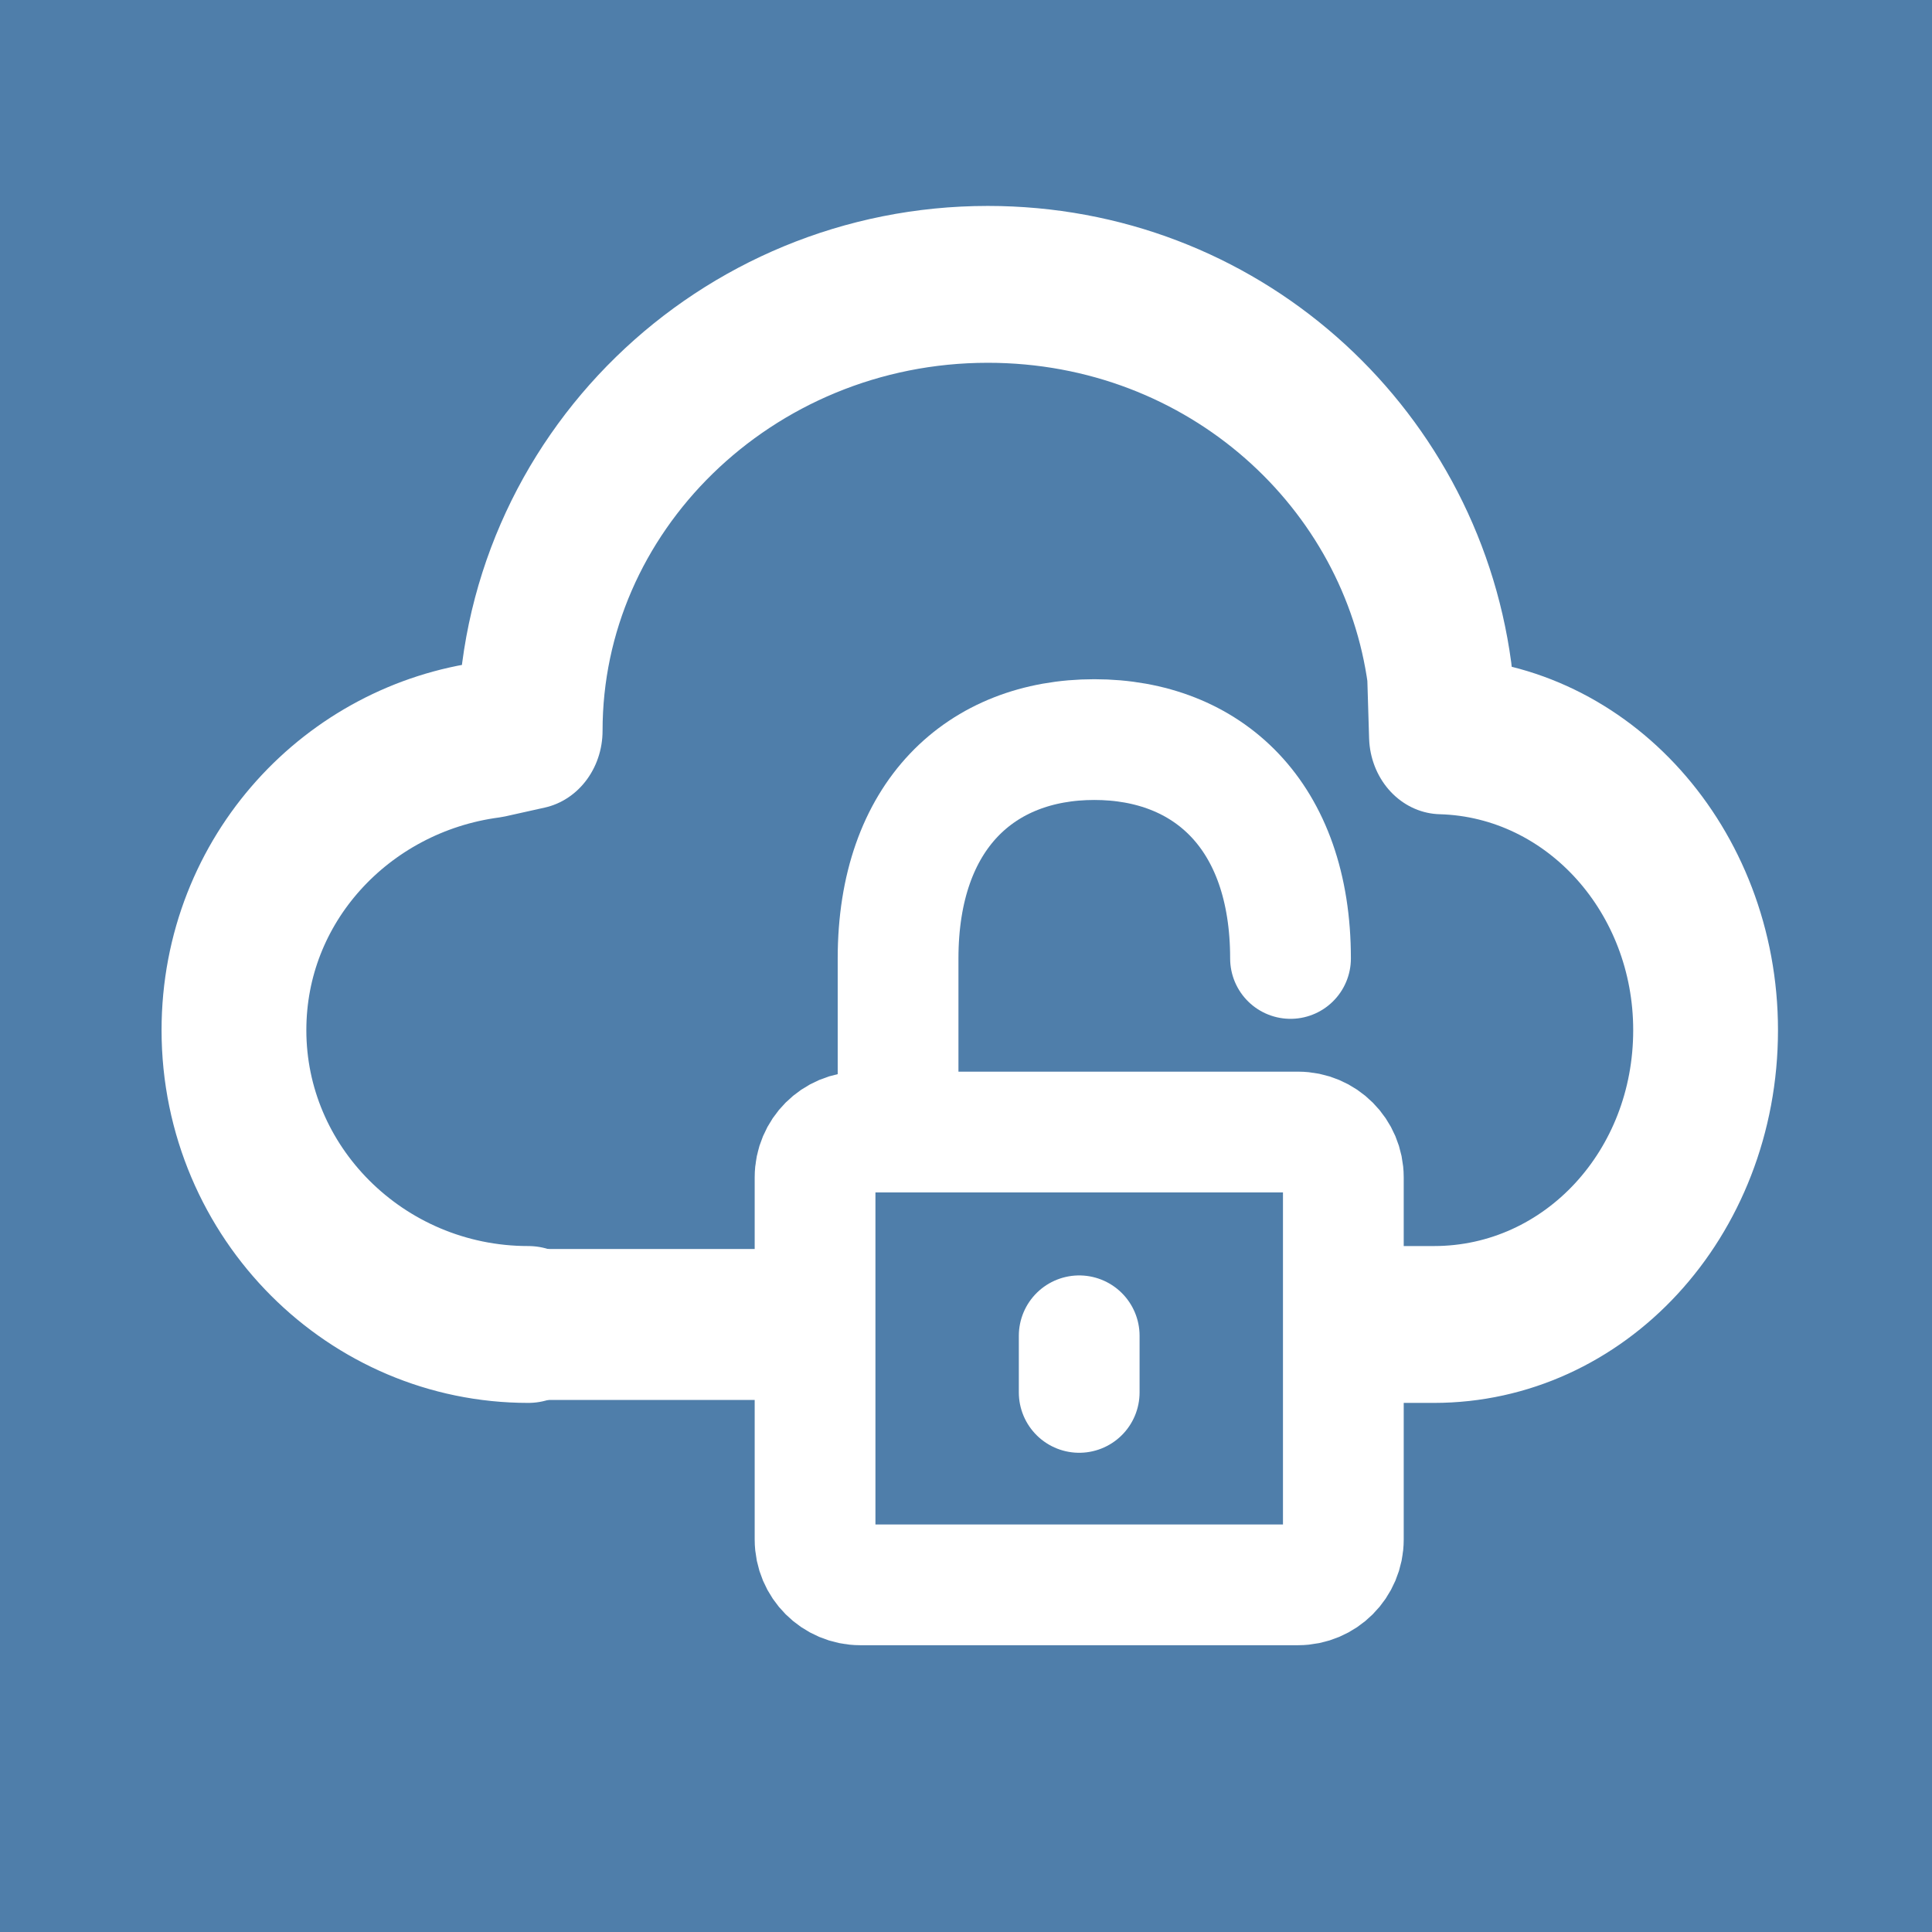
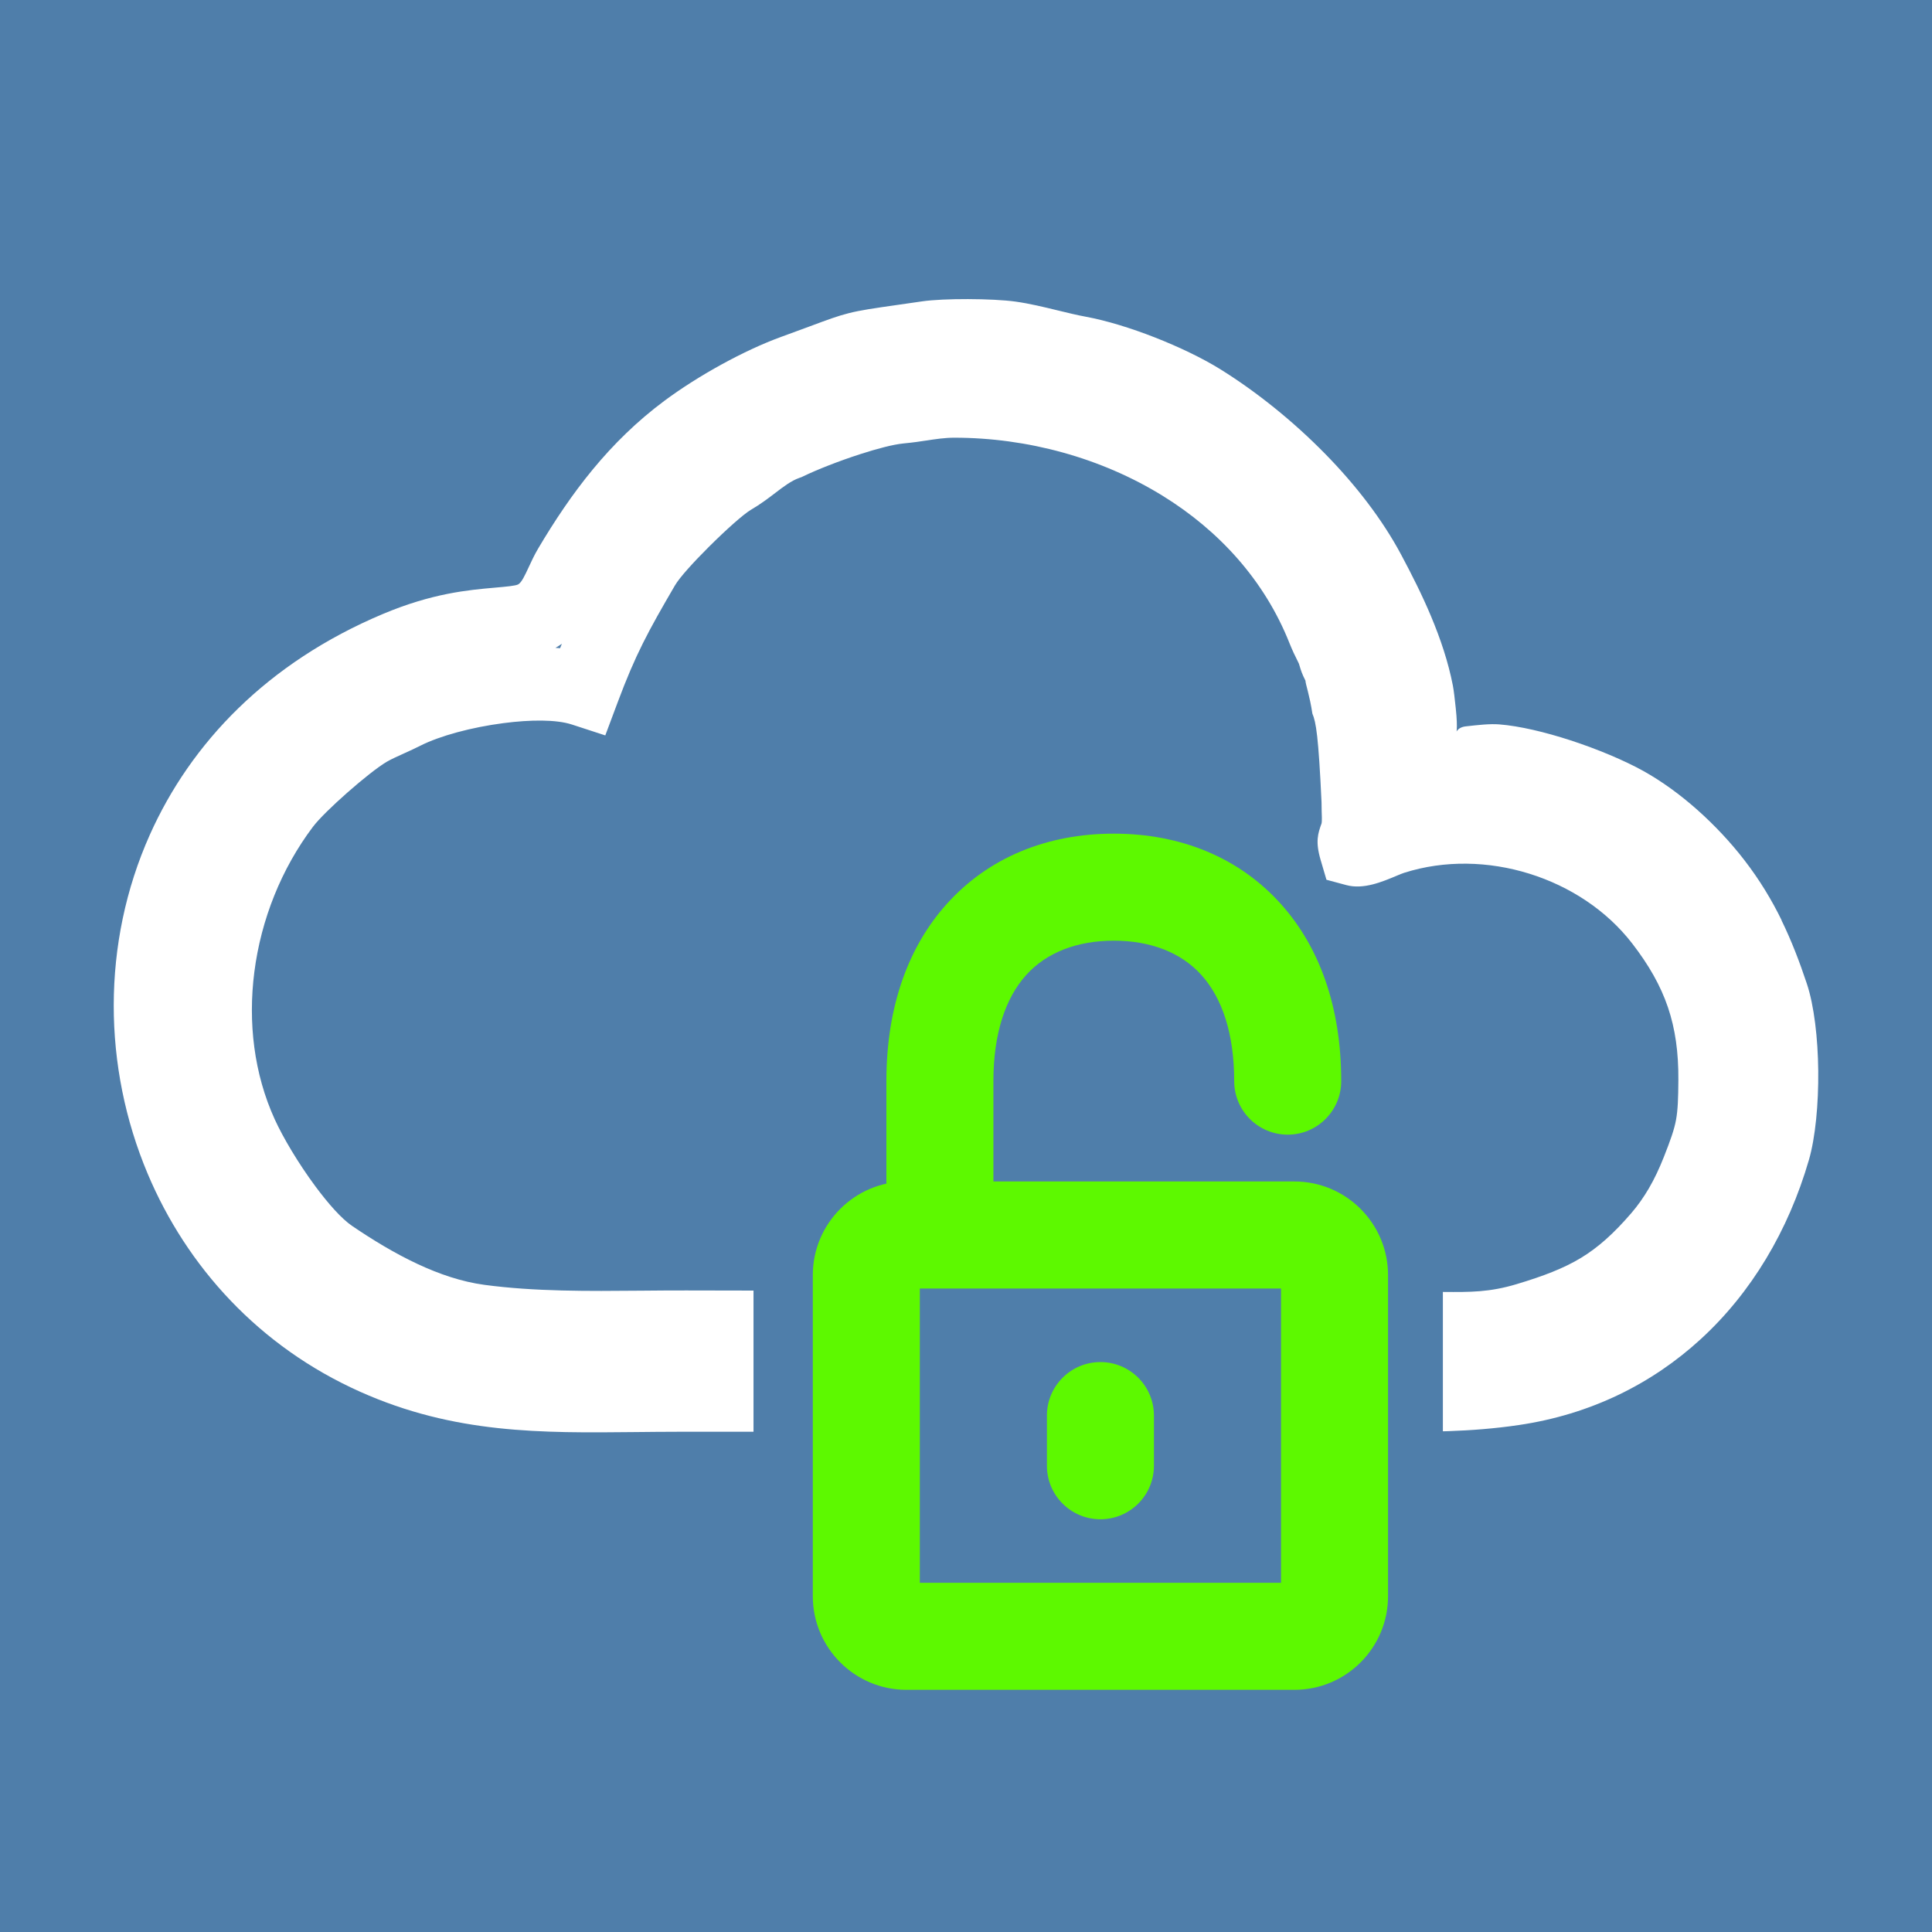
- <svg xmlns="http://www.w3.org/2000/svg" width="100%" height="100%" viewBox="0 0 512 512" version="1.1" xml:space="preserve" style="fill-rule:evenodd;clip-rule:evenodd;stroke-linecap:round;stroke-linejoin:round;">
-   <rect x="0" y="0" width="512" height="512" style="fill:rgb(79,126,170);" />
-   <g transform="matrix(1,0,0,1.083333,0,-29.25)">
-     <path d="M364.117,351L380,351C420,351 452,319 452,279C452,240 421,208 382,207L381.5,191.764C373.726,138.562 323.971,96.561 261.777,96.561C194.919,96.561 140.5,145.563 140.5,205.764L130,207.923C92,212.538 62,242.077 62,279C62,318.692 97,351 140,351" style="fill:none;fill-rule:nonzero;stroke:white;stroke-width:38.37px;" />
-   </g>
-   <path d="M140,351L206.95,351" style="fill:none;fill-rule:nonzero;stroke:white;stroke-width:40px;" />
-   <g transform="matrix(1,0,0,1,16,0)">
-     <path d="M340,312L340,408C340,414.623 334.623,420 328,420L212,420C205.377,420 200,414.623 200,408L200,312C200,305.377 205.377,300 212,300L328,300C334.623,300 340,305.377 340,312Z" style="fill:none;stroke:white;stroke-width:32px;stroke-linecap:butt;stroke-linejoin:miter;" />
-   </g>
-   <g transform="matrix(1,0,0,1,0,-6)">
-     <path d="M238,300L238,260C238,222 260,202 290,202C320,202 342,222 342,260" style="fill:none;fill-rule:nonzero;stroke:white;stroke-width:32px;stroke-linejoin:miter;" />
-   </g>
-   <g transform="matrix(1,0,0,1,48,69)">
-     <path d="M238,300L238,285" style="fill:none;fill-rule:nonzero;stroke:white;stroke-width:32px;stroke-linejoin:miter;" />
+ <svg xmlns="http://www.w3.org/2000/svg" xml:space="preserve" width="210mm" height="210mm" version="1.1" style="shape-rendering:geometricPrecision; text-rendering:geometricPrecision; image-rendering:optimizeQuality; fill-rule:evenodd; clip-rule:evenodd" viewBox="0 0 20985.75 20985.75">
+   <defs>
+     <style type="text/css">
+    
+     .fil0 {fill:#4F7EAA}
+     .fil1 {fill:white;fill-rule:nonzero}
+     .fil2 {fill:#5DF900;fill-rule:nonzero}
+    
+   </style>
+   </defs>
+   <g id="Layer_x0020_1">
+     <rect class="fil0" x="-0" width="20985.75" height="20985.75" />
+     <path class="fil1" d="M14050.91 7089.27c-14.05,-30.5 -30.05,-67.2 -45.05,-104.96 -272.18,-684.89 -767.5,-1221.65 -1372.73,-1596.38 -671.87,-416 -1476.49,-632.97 -2264.73,-633.51 -106.5,-0.06 -206.14,15.29 -311.82,31.58l-1.56 0c-63.49,9.77 -129.01,19.9 -242.91,31 -111.44,10.87 -284.96,56.93 -467.56,115.79 -234.89,75.7 -473.38,170.21 -619.45,240.87l-18.13 8.77 -24.03 8.39c-87.97,30.74 -173.39,96.01 -261.55,163.39 -77.48,59.22 -156.51,119.61 -264.89,183.39 -80.98,47.65 -270.4,216.96 -457.09,402.89 -166.66,165.97 -317.81,332.36 -367.63,417.86 -146.57,251.55 -251.78,434.96 -348.37,628.64 -95.08,190.65 -176.63,380.74 -274.54,642.53l-134.1 358.57 -362.44 -118.1c-171.67,-55.93 -450.87,-53.22 -743.56,-15.26 -346.05,44.87 -691.17,138.28 -901.16,244.42 -62.11,31.4 -115.44,55.54 -169.17,79.85 -75.04,33.96 -151.04,68.36 -195.67,94.5 -96.3,56.4 -263.65,189.44 -429.45,335.39 -161.96,142.57 -310.18,287.23 -374.17,372.1 -342.23,453.83 -563.5,1007.71 -636.47,1577.43 -69.93,545.92 -4.23,1104.15 221.27,1599.35 89.01,195.47 254.21,475.26 439.94,725.92 140.31,189.36 284.76,353.68 401.1,432.73 221.65,150.61 461.33,296.81 710.47,413.26 235.9,110.27 480.62,193.54 725.95,226.54 547.57,73.64 1130.33,68.46 1702.77,63.38 163.39,-1.45 326,-2.89 489.24,-2.56l8070.6 15.55 0 -1.56c151.74,0 4.66,1.18 158.93,2.31 287.11,2.08 496.2,3.6 789.51,-84.33 291.27,-87.32 512.92,-171.84 700.65,-285.75 185.16,-112.34 354.31,-263.06 546.33,-485.87 71.6,-83.09 134.88,-173.6 190.68,-268.88 60.02,-102.47 114.07,-217.6 162.58,-340.2 73.93,-186.81 113.78,-301.29 132.53,-403.63 20.09,-109.59 24.19,-233.84 25.52,-434.37 1.99,-297.96 -33.17,-552.57 -113.18,-788.53 -79.8,-235.35 -206.64,-458.29 -388.16,-693.37 -278.92,-361.24 -678.12,-621.53 -1117.87,-758.4 -441.69,-137.47 -921.02,-148.42 -1357.09,-10.11 -24.21,7.67 -50.22,18.64 -79.11,30.8 -162.98,68.65 -364.69,153.57 -550.94,103.51l-216.19 -58.11 -63.3 -215.14c-59.23,-201.3 -28.5,-288.13 9.47,-395.36 7.54,-21.39 2.47,-106.03 1.78,-135.62 -0.74,-31.31 -1.44,-61.04 -1.31,-94.36 -33.29,-718.37 -60.01,-873.78 -99.47,-963.98 -29.06,-196.06 -74.9,-321.95 -75.29,-358.28 -37.59,-73.3 -50.29,-115.74 -62.98,-158.23 -3.75,-12.54 -7.53,-25.17 -8.34,-26.79 -20.85,-41.56 -44.61,-90.26 -57.87,-119.04zm138.33 321.54l-0.5 -0.94 0.5 0.94zm166.41 1537.04l-0.73 -2.1c0.22,2.36 -0.29,9.37 0.73,2.1zm-8322.42 -1910.8c16.95,1.07 33.76,2.31 50.43,3.71l19.92 -48.18c-21.97,15.33 -45.37,30.17 -70.34,44.47zm3724.09 -3726.37c74.17,-10.58 159.39,-22.76 258.5,-37.19 119.3,-17.37 308.85,-25.23 498.58,-24.69 195.64,0.56 393.98,10.08 517.08,27.32 152.96,21.42 306.31,58.74 460.09,96.15 103.35,25.14 206.96,50.37 303.38,68.15 223.41,41.21 492.25,124.04 749.2,224.77 263.03,103.1 521.65,227.43 714.56,347.64 386.72,241 785.91,559.85 1138.25,919.74 326.95,333.94 615.89,706.35 820.91,1089.26 114.4,213.65 230.06,442.71 326.61,673.1 102.4,244.37 187.76,498.03 236.83,751.81 11.14,57.65 20.58,145.5 31.44,246.72 50.54,471.22 -86.95,218.69 107.94,196.6 133.73,-15.16 261.58,-29.65 364.48,-21.63 220.87,17.24 501.37,84.47 774.4,173.35 291.2,94.81 584.73,218.22 790.75,332.75 202.03,112.31 399.85,257.18 582.28,418.7 192.8,170.71 369.02,360.33 514.95,549.58 165.45,214.56 295.91,430.17 404.94,653.28l-1.27 0.62c107.26,219.53 194.65,446.81 275.01,688.04 79.53,238.74 120.15,594.99 123.83,945.8 3.75,358.02 -30.8,726.09 -101.53,969.48 -223.93,770.5 -624.61,1440.66 -1173.13,1944.32 -532.34,488.81 -1200.21,820.13 -1977.63,934.71 -530.39,78.18 -1011.9,75.35 -1525.22,72.34 -95.82,-0.57 -192.82,-1.15 -289.9,-1.15l-7330.33 1.87c-148.52,0.09 -298.28,1.65 -446.16,3.18 -1026.77,10.62 -1968.82,20.38 -2993.9,-437.62 -1099.5,-491.27 -1883.48,-1359.54 -2308.6,-2369.1 -243.7,-578.77 -369.21,-1203.99 -368.25,-1830.89 0.96,-629.5 128.77,-1260.94 391.68,-1849.36 445.8,-997.73 1276.27,-1870.38 2530.42,-2398.49 537.67,-226.4 927.71,-260.91 1216.4,-286.44 126.65,-11.2 224.49,-19.87 254.35,-35.38 36.8,-19.12 74.86,-101.33 113.7,-185.26 31.06,-67.12 62.39,-134.8 104.51,-205.94 178.97,-302.2 372.09,-590.91 593.05,-858.49 224.85,-272.27 479.76,-523.56 779.43,-746.32 180.2,-133.95 398.55,-272.53 623.93,-395.98 216.34,-118.49 439.94,-223.38 643.61,-297.37 171.63,-62.36 244.56,-89.52 305.23,-112.09 202.7,-75.46 308.2,-114.73 426.72,-144.56 132.24,-33.28 264.06,-52.1 538.85,-91.33z" />
+     <rect class="fil0" x="8184.77" y="13096.01" width="7488.03" height="3427.68" />
+     <g id="_47390317536">
+       <path class="fil2" d="M15077.17 13850.6l0 3487.44c0,280.74 -113.94,535.06 -298.03,719.12 -184.08,184.08 -438.42,298.03 -719.14,298.03l-4214 0c-280.72,0 -535.06,-113.94 -719.14,-298.03 -184.08,-184.06 -298.03,-438.38 -298.03,-719.12l0 -3487.44c0,-280.75 113.95,-535.07 298.02,-719.16 184.1,-184.09 438.43,-298.04 719.15,-298.04l4214 0c280.72,0 535.05,113.94 719.15,298.04 184.06,184.09 298.02,438.41 298.02,719.16zm-1162.48 3342.11l0 -3196.83 -3923.37 0 0 3196.83 3923.37 0z" />
+       <path class="fil2" d="M10790.55 13196.68c0,321 -260.24,581.24 -581.25,581.24 -321,0 -581.25,-260.23 -581.25,-581.24l0 -1453.1c0,-818.44 243.03,-1464.38 654.18,-1922.98 453.37,-505.69 1088.98,-765.25 1816.09,-765.25 727.09,0 1362.71,259.55 1816.09,765.25 411.16,458.6 654.19,1104.53 654.19,1922.98 0,321 -260.24,581.25 -581.25,581.25 -321,0 -581.24,-260.24 -581.24,-581.25 0,-518.26 -131.7,-902.53 -354.48,-1151.02 -222.01,-247.62 -556.09,-374.74 -953.31,-374.74 -397.23,0 -731.31,127.11 -953.31,374.73 -222.78,248.49 -354.46,632.75 -354.46,1151.03l0 1453.1z" />
+       <path class="fil2" d="M12534.25 15921.25c0,321.01 -260.24,581.25 -581.25,581.25 -321,0 -581.25,-260.23 -581.25,-581.25l0 -544.91c0,-321 260.24,-581.24 581.25,-581.24 321,0 581.25,260.23 581.25,581.24l0 544.91z" />
+     </g>
  </g>
</svg>
